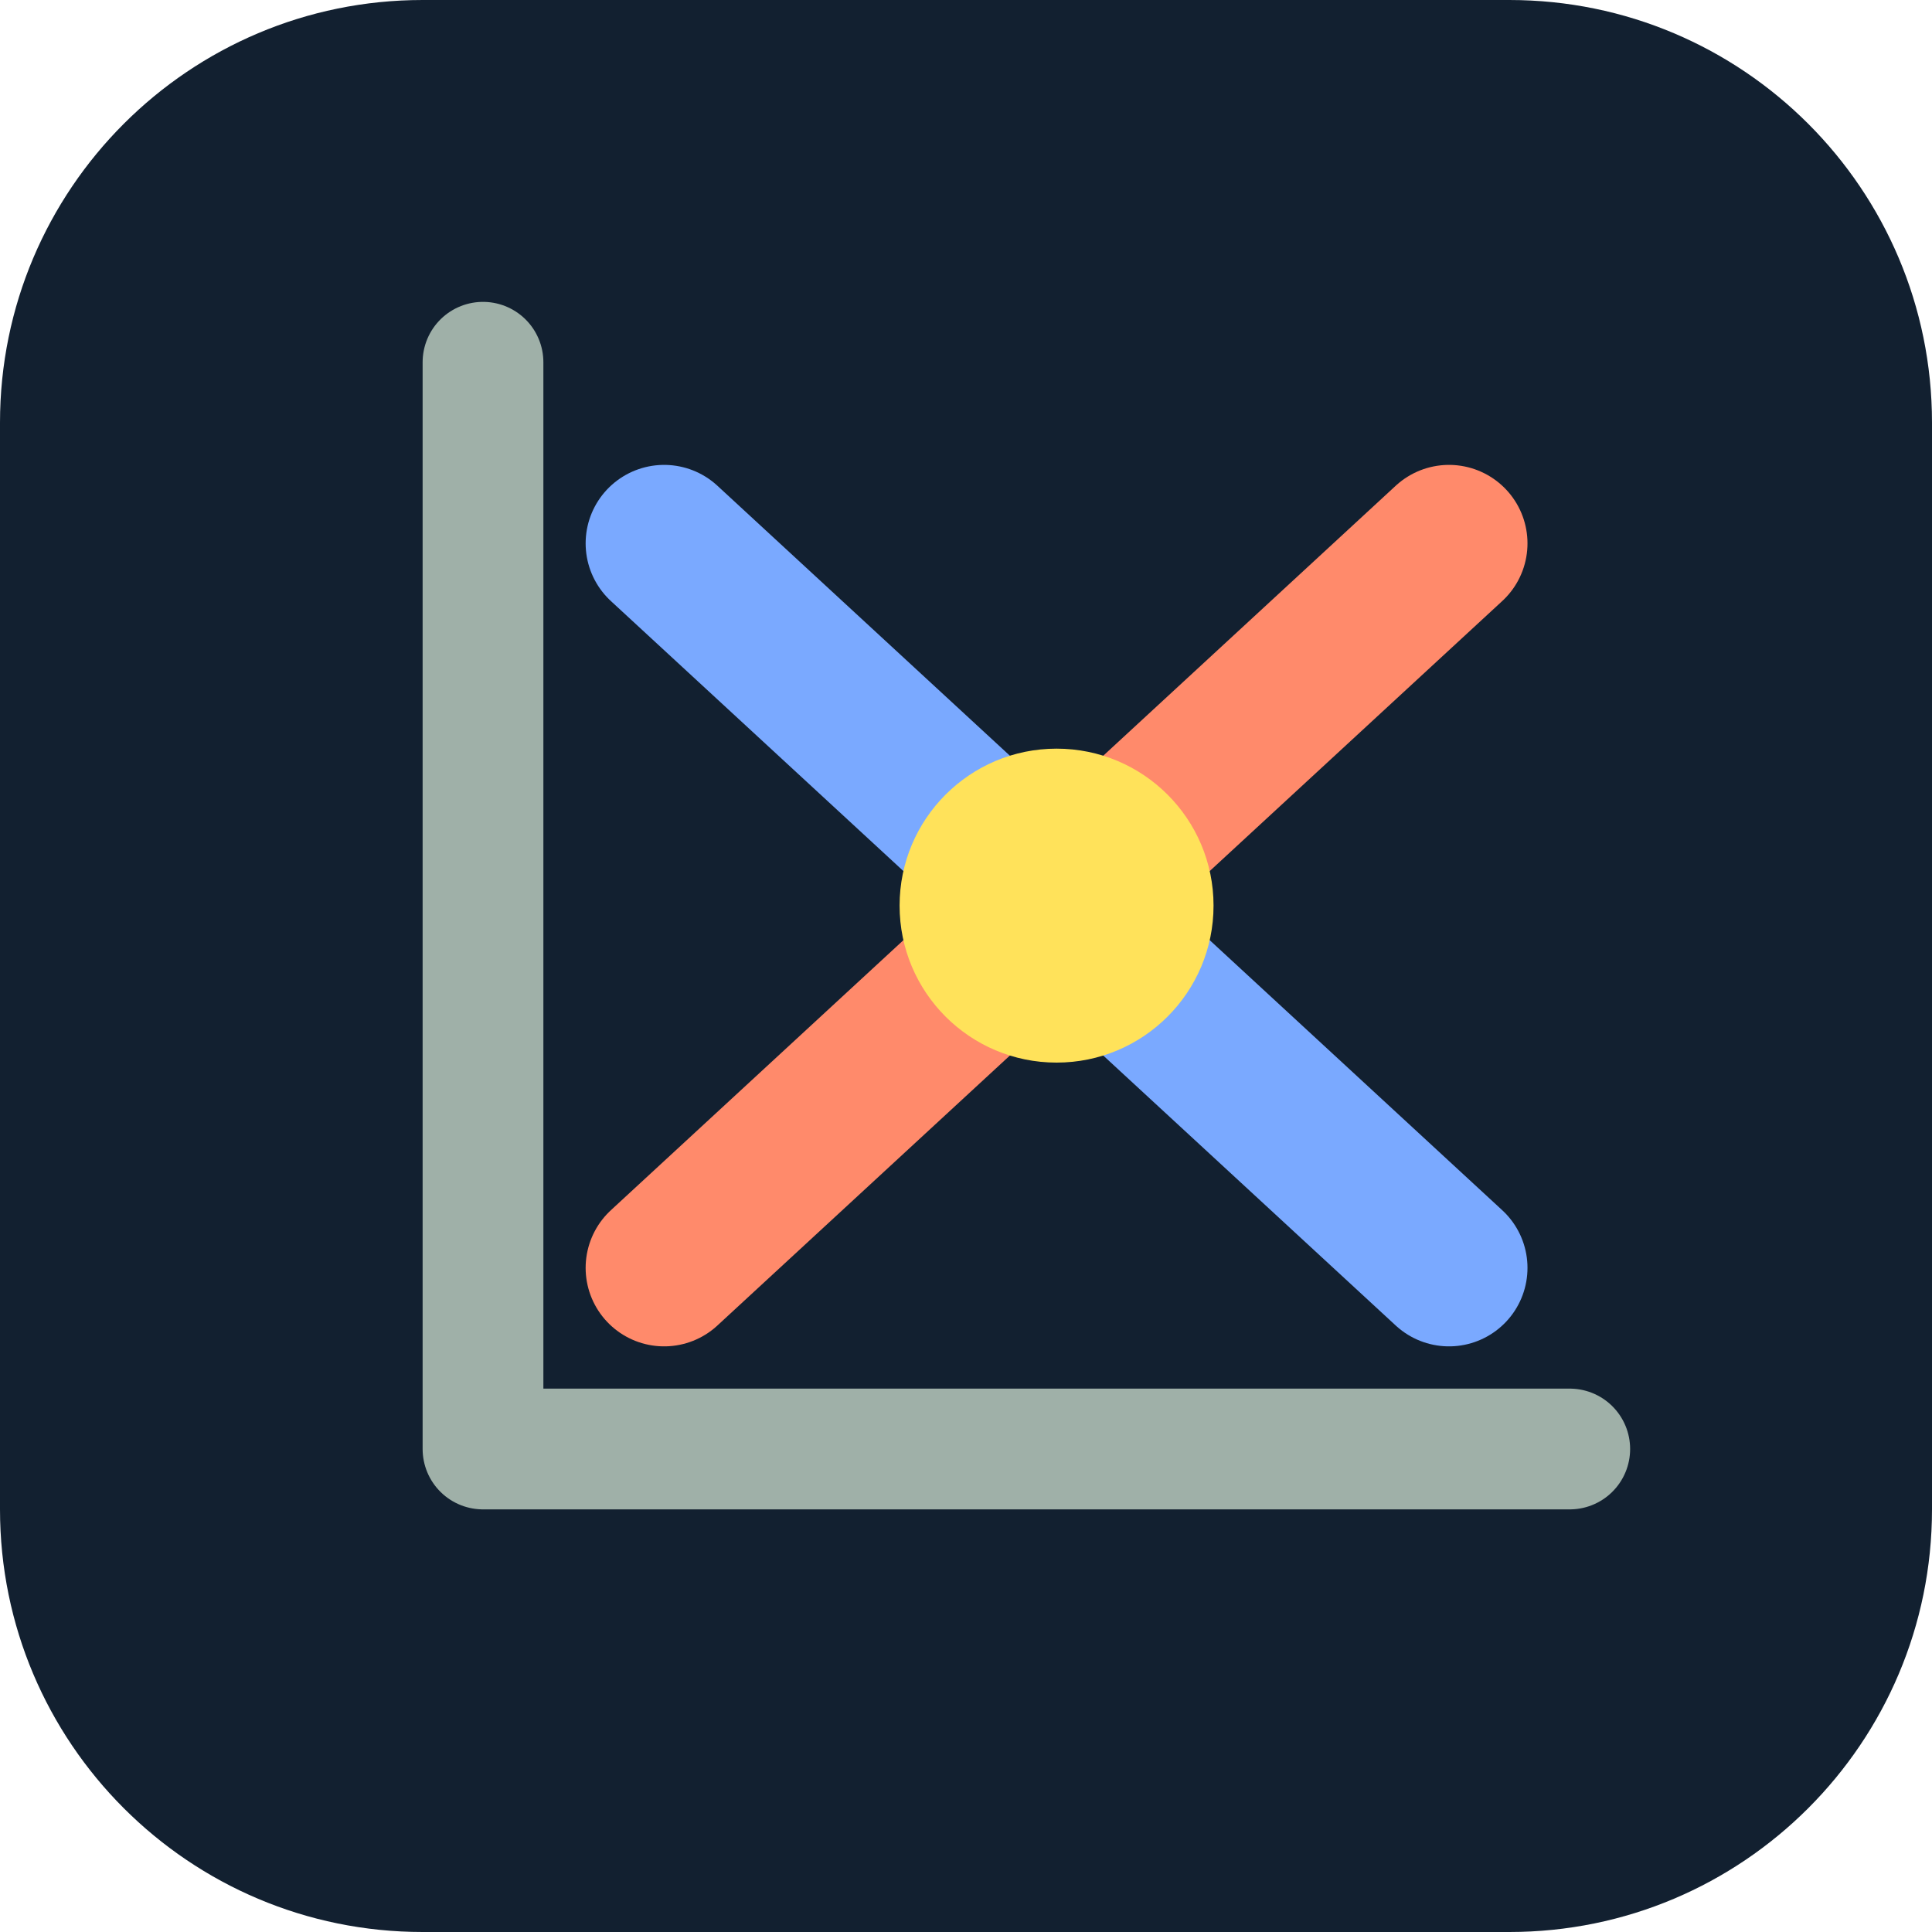
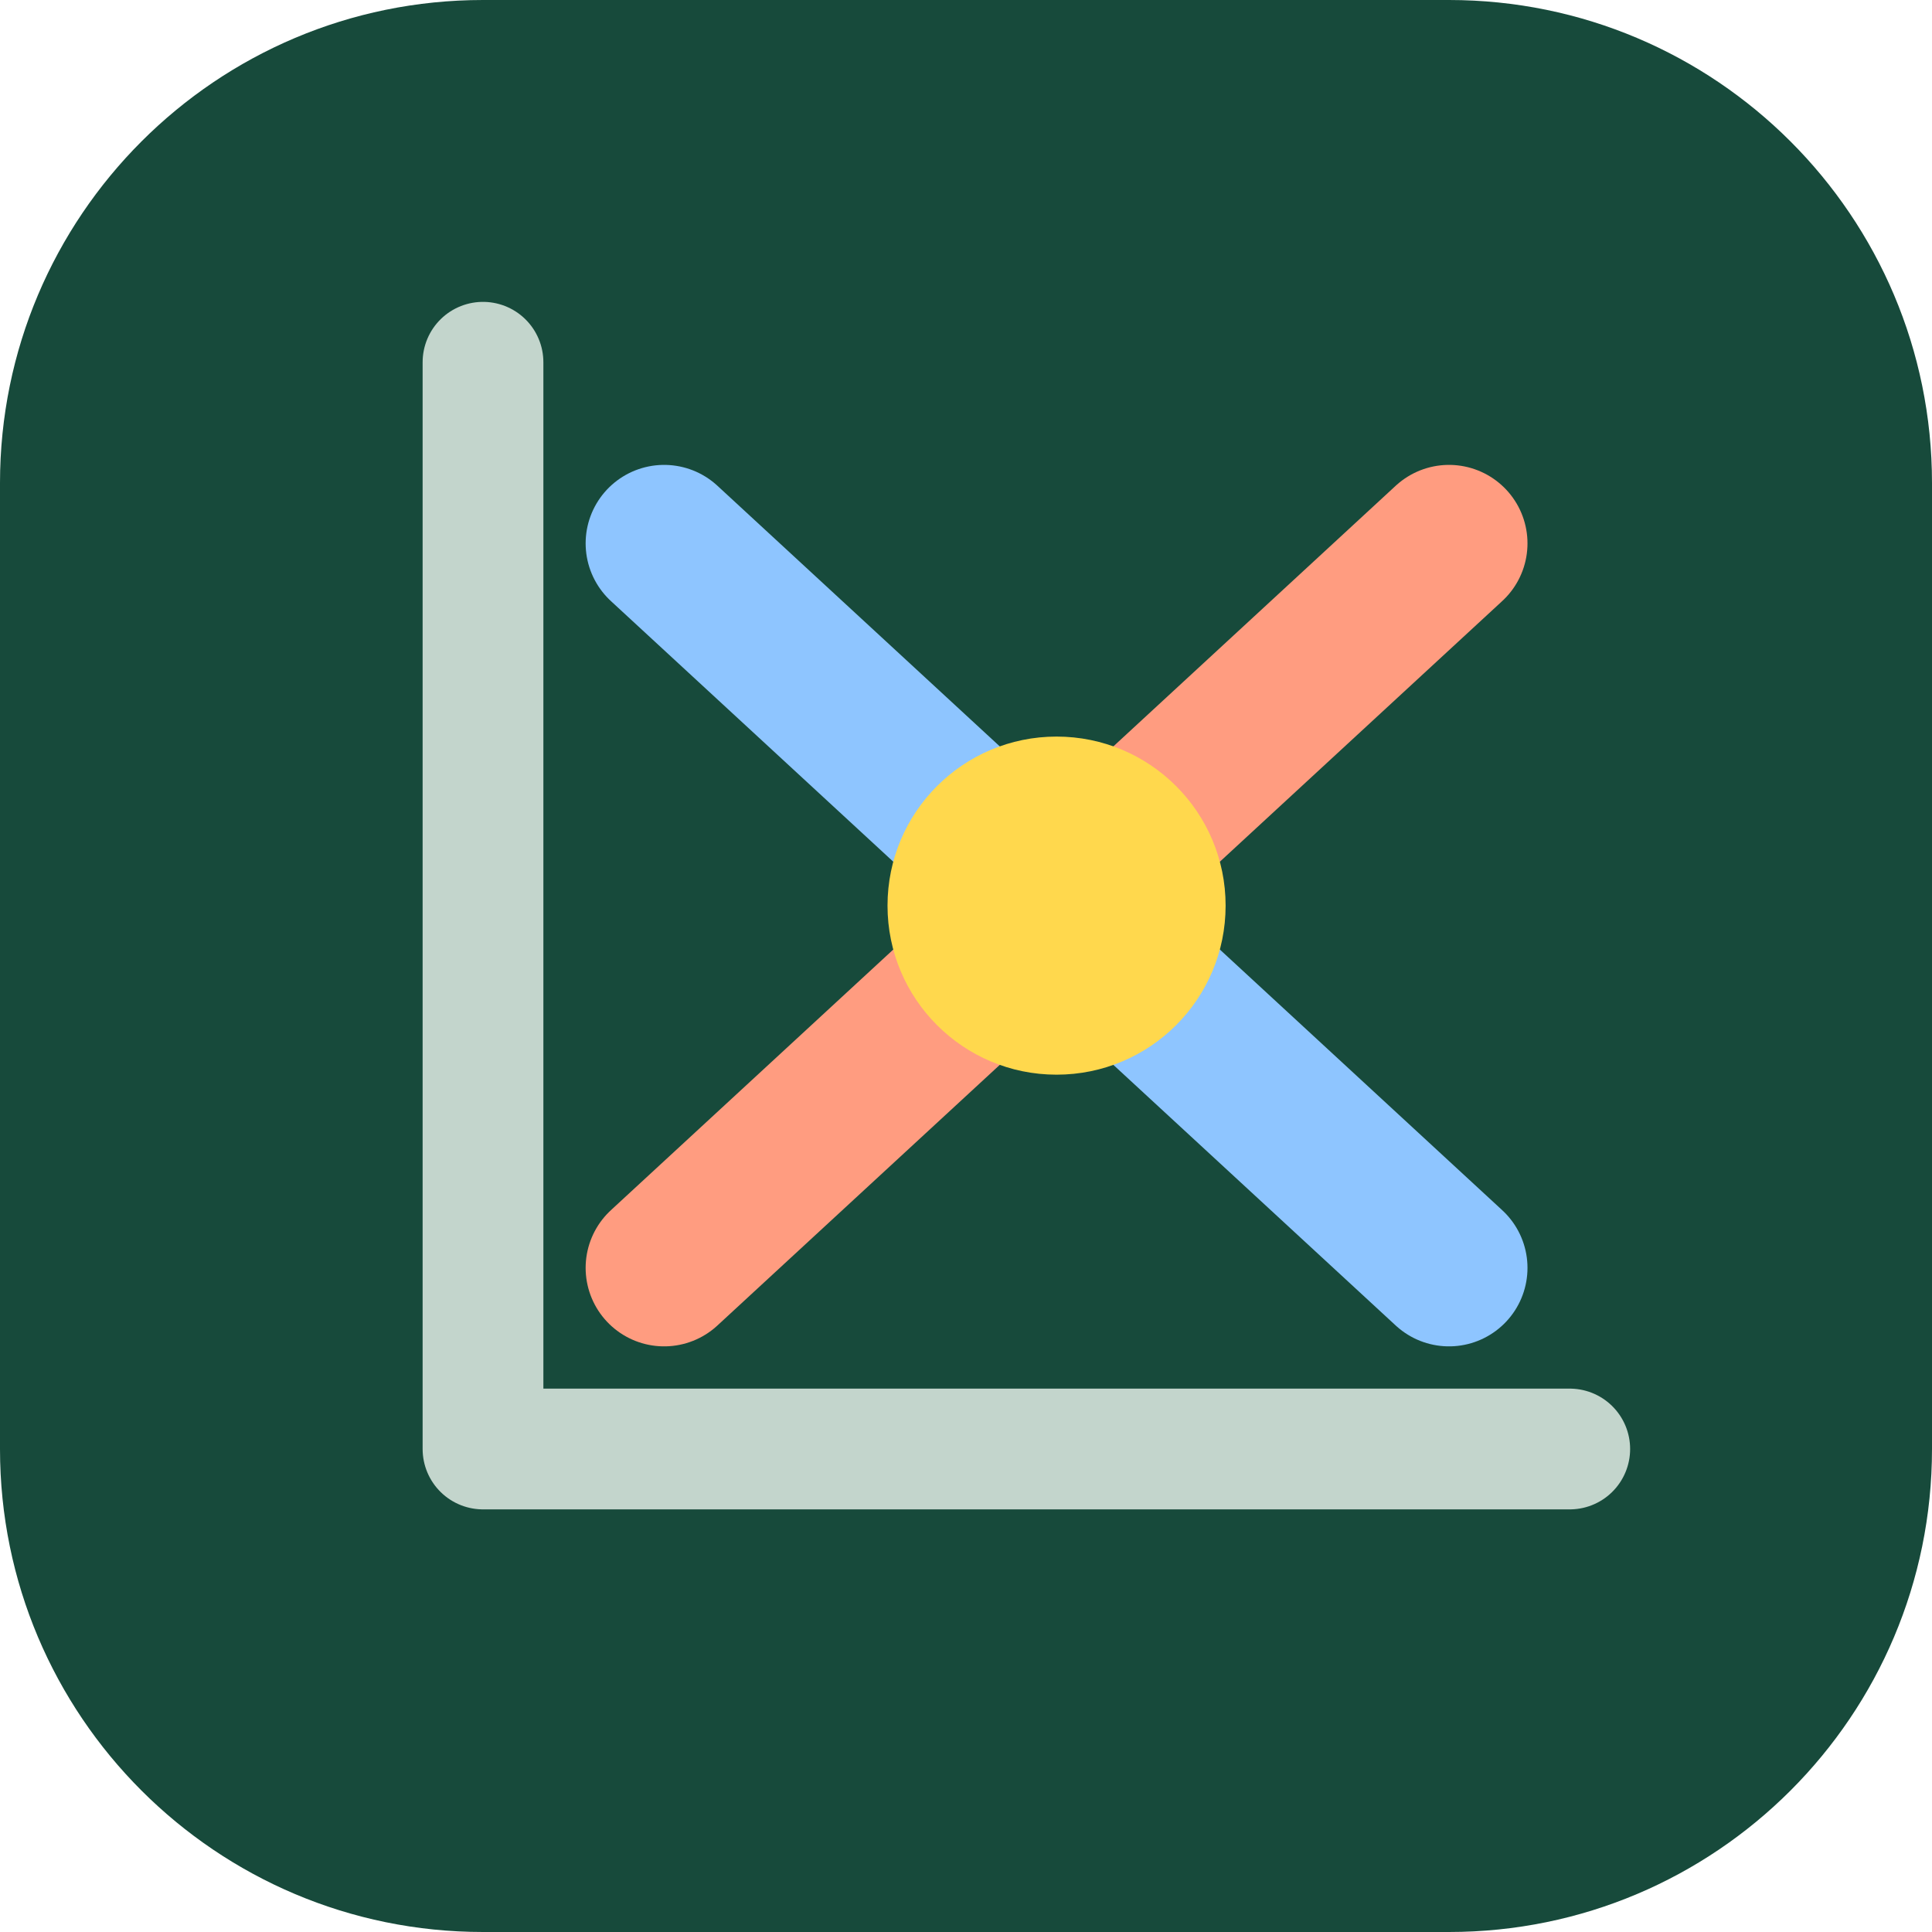
<svg xmlns="http://www.w3.org/2000/svg" viewBox="0 0 32 32">
-   <rect width="32" height="32" rx="7" fill="#122030" />
-   <path d="M8 6v18h18" fill="none" stroke="#9fb0a8" stroke-width="2" stroke-linecap="round" stroke-linejoin="round" />
-   <path d="M11 9l13 12" stroke="#7aa9ff" stroke-width="2.6" stroke-linecap="round" />
-   <path d="M11 21l13-12" stroke="#ff8a6b" stroke-width="2.6" stroke-linecap="round" />
-   <circle cx="17.5" cy="15" r="2.6" fill="#ffe25a" />
+   <rect width="32" height="32" rx="8" fill="#174a3b" />
+   <path d="M8 6v18h18" fill="none" stroke="#c3d5cc" stroke-width="2" stroke-linecap="round" stroke-linejoin="round" />
+   <path d="M11 9l13 12" stroke="#8ec5ff" stroke-width="2.6" stroke-linecap="round" />
+   <path d="M11 21l13-12" stroke="#ff9c80" stroke-width="2.6" stroke-linecap="round" />
+   <circle cx="17.5" cy="15" r="2.8" fill="#ffd84d" />
</svg>
